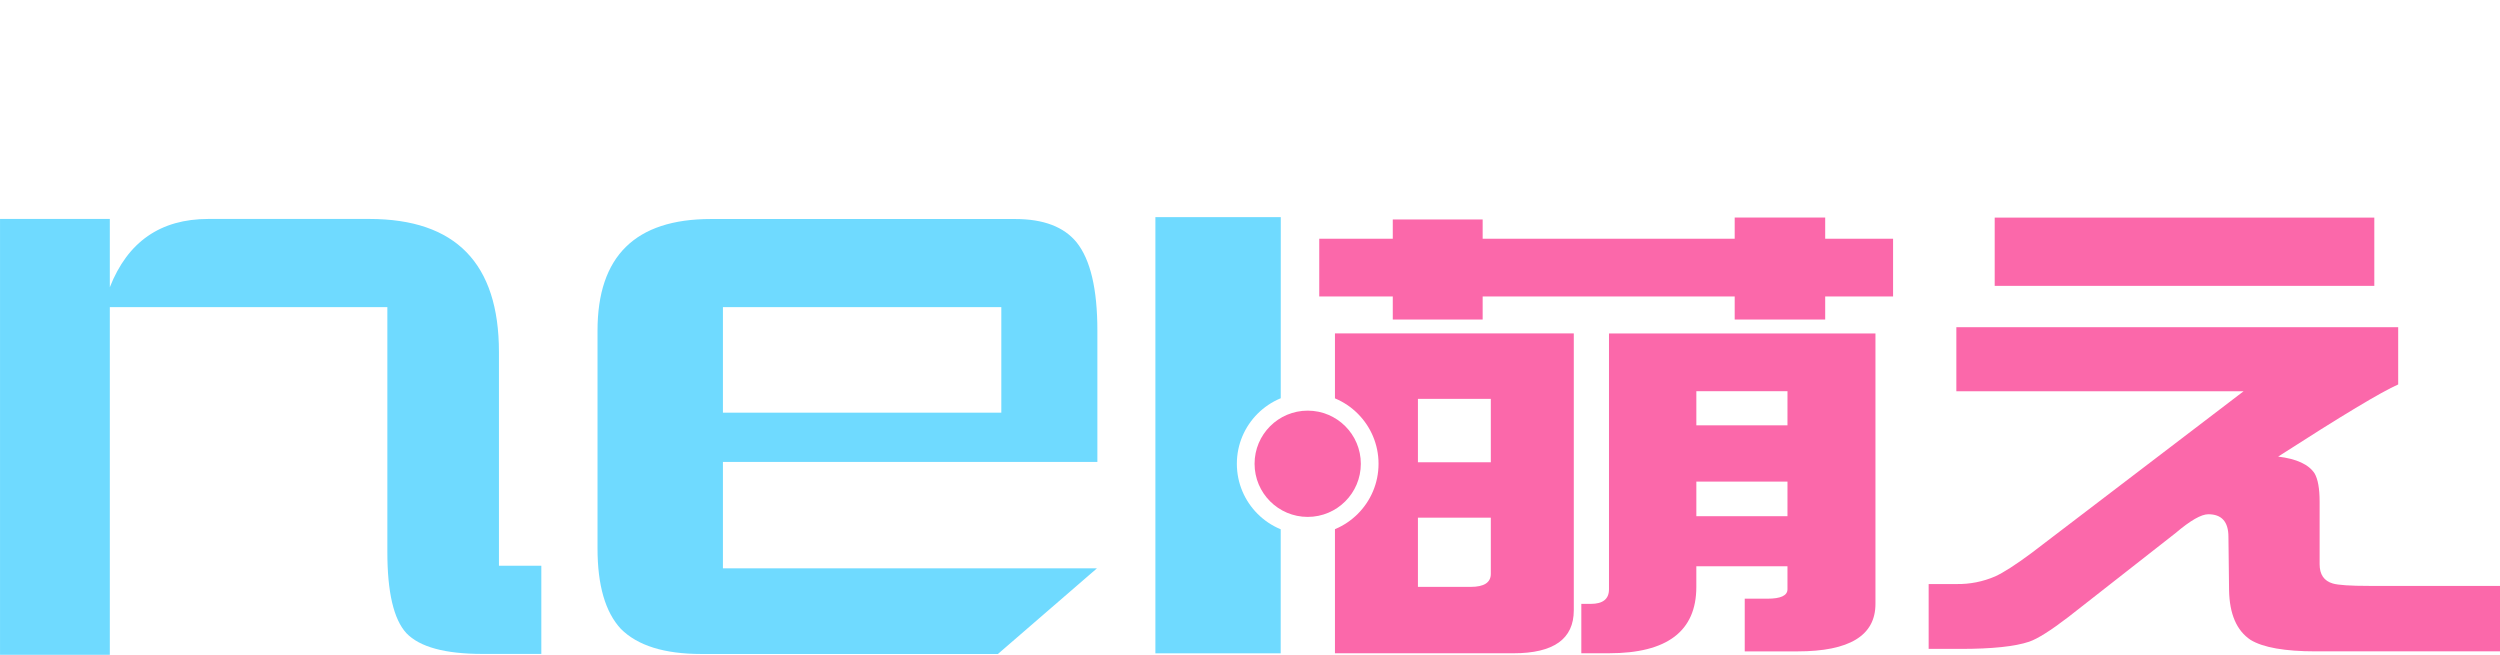
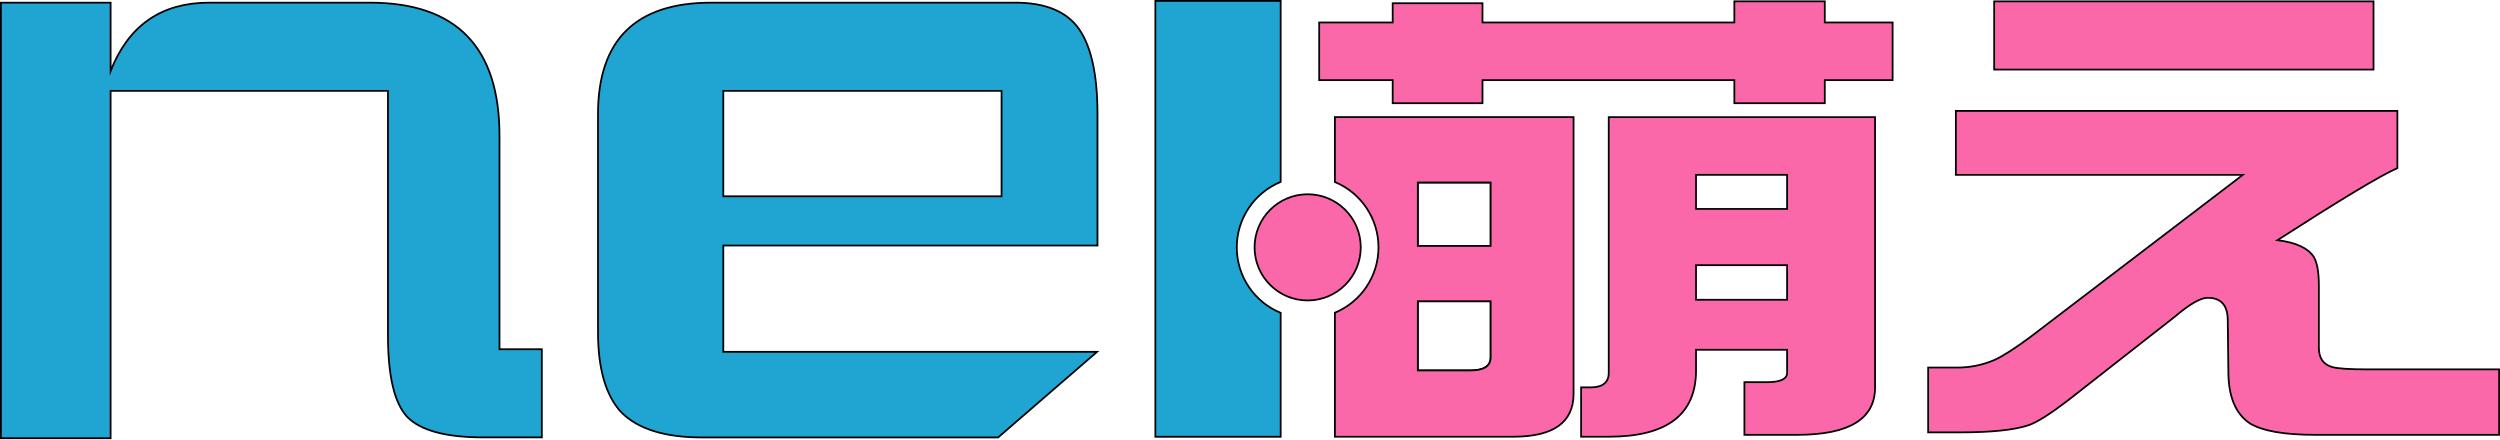
- <svg xmlns="http://www.w3.org/2000/svg" id="Layer_1" data-name="Layer 1" viewBox="0 0 1411.62 369.73">
-   <defs>
-     <mask id="mask">
-       <circle r="10" cx="100" cy="100" class="c-mask-circle" />
-     </mask>
-     <clipPath id="clip-path" transform="translate(-8.61)">
-       <path class="cls-1" d="M0,114.87v260H1432v-260Zm747,187a40,40,0,1,1,40-40A40,40,0,0,1,747,301.87Z" />
-     </clipPath>
-     <style type="text/css">
-       
- .cls-1 {
-         fill: none;
-       }
- 
-       .cls-2 {
-         clip-path: url(#clip-path);
-       }
- 
-       .cls-3 {
-         fill: #fb68aa;
-       }
- 
-       .cls-4 {
-         fill: #6fdaff;
-       }
- 
-       .cls-off {
-         fill:grey;  
-       }
- 
-       .cls-alpha {
-         fill:grey;
-       }
- 
- 
-     </style>
-   </defs>
-   <g class="cls-2">
+ <svg xmlns="http://www.w3.org/2000/svg" id="main-logo" data-name="main logo" viewBox="0 0 1412.62 248.13">
+   <g>
    <g>
-       <polygon class="cls-3" points="1068.92 134.79 1068.92 167.38 1030.59 167.38 1030.59 180.42 979.49 180.42 979.49 167.38 837.18 167.38 837.18 180.42 786.43 180.42 786.43 167.38 744.91 167.38 744.91 134.79 786.43 134.79 786.43 123.93 837.18 123.93 837.18 134.79 979.49 134.79 979.49 122.84 1030.59 122.84 1030.59 134.79 1068.92 134.79" />
-       <path class="cls-3" d="M762.39,188.27v180.6H863.18q34.07,0,34.07-24.27V188.27ZM850.4,324q0,7.38-11.36,7.38H809.24V292.3H850.4Zm0-63H809.24V225.22H850.4Z" transform="translate(-8.61)" />
-       <path class="cls-3" d="M983.48,188.29H917.12V332.75q0,8.23-10.29,8.23H901.5v27.88h15.61q49.32,0,49.33-37.44V319.74h51.46v13q0,5.32-11.36,5.31H993.77V367.8h29.81q44,0,44-26.82V188.29Zm34.42,103.19H966.45V271.93h51.46Zm0-51.33H966.45V220.88h51.46Z" transform="translate(-8.61)" />
-       <path class="cls-3" d="M1420.23,367.79h-104q-26.27,0-36.91-6.52-11.71-7.88-12.07-28l-.36-30.14q0-12.76-11.36-12.76-6,0-18.45,10.59l-60.68,47.52q-14.91,11.41-22,13.85-12.07,4.07-38.68,4.07h-18.1V329.78h15.61a52.76,52.76,0,0,0,22-4.34q7.09-3.26,20.23-13l120-91.52H1113.26V184.76h249.48v32.32q-14.2,6.25-67.78,40.73,15.61,1.9,20.58,9.5,2.84,4.89,2.84,16v35.3q0,8.69,7.45,10.86,4.61,1.36,20.58,1.36h73.82Z" transform="translate(-8.61)" />
-       <rect class="cls-3" x="1126.3" y="122.87" width="214.35" height="38.54" />
+       <polygon points="1069.42 12.7 1069.42 45.28 1031.09 45.28 1031.09 58.32 979.99 58.32 979.99 45.28 837.68 45.28 837.68 58.32 786.93 58.32 786.93 45.28 745.41 45.28 745.41 12.7 786.93 12.7 786.93 1.83 837.68 1.83 837.68 12.7 979.99 12.7 979.99 0.75 1031.09 0.75 1031.09 12.7 1069.42 12.7" style="fill: #fb68aa;stroke: #000;stroke-miterlimit: 10" />
+       <path d="M974.87,65.69H908.51V210.15q0,8.23-10.29,8.24H892.9v27.88h15.61q49.32,0,49.33-37.44V197.14h51.46v13c0,3.55-3.79,5.31-11.36,5.31H985.17v29.75H1015q44,0,44-26.82V65.69Zm34.43,103.2H957.84V149.34h51.46Zm0-51.33H957.84V98.28h51.46Z" transform="translate(0.5 0.5)" style="fill: #fb68aa;stroke: #000;stroke-miterlimit: 10" />
+       <path d="M1411.62,245.2h-104q-26.27,0-36.91-6.52-11.7-7.87-12.06-28l-.36-30.14q0-12.76-11.35-12.77-6,0-18.46,10.59l-60.68,47.53q-14.91,11.4-22,13.85-12.06,4.06-38.68,4.07H1089V207.18h15.62a52.71,52.71,0,0,0,22-4.35q7.1-3.26,20.23-13l119.95-91.52H1104.65V62.16h249.48V94.48q-14.19,6.26-67.78,40.73,15.62,1.9,20.58,9.51,2.83,4.89,2.84,16V196q0,8.7,7.45,10.87,4.6,1.35,20.59,1.35h73.81Z" transform="translate(0.5 0.5)" style="fill: #fb68aa;stroke: #000;stroke-miterlimit: 10" />
+       <rect x="1126.8" y="0.77" width="214.35" height="38.54" style="fill: #fb68aa;stroke: #000;stroke-miterlimit: 10" />
    </g>
    <g>
-       <path class="cls-4" d="M314.27,369.24h-33.2q-31.75,0-43-11.72-10.75-11.72-10.74-45.9V173.44H70.62V369.73h-62V123.63h62v38.57q15.13-38.57,55.66-38.57H217.1q73.24,0,73.24,75.2V319.43h23.93Z" transform="translate(-8.61)" />
-       <path class="cls-4" d="M628.24,260.84H416.81V320.9l211.19,0-55.92,48.37H404.6q-31.25,0-45.41-14.16Q346,340.92,346,309.67v-123q0-63,64-63H581.85q23.92,0,34.67,13.18,11.72,14.65,11.72,49.8ZM574,233V173.44H416.81V233Z" transform="translate(-8.61)" />
-       <path class="cls-4" d="M731.75,368.89H661V122.6h70.8Z" transform="translate(-8.61)" />
+       <path d="M305.66,246.64h-33.2q-31.74,0-43-11.72-10.74-11.71-10.74-45.9V50.84H62V247.13H0V1H62V39.61Q77.15,1,117.68,1H208.5q73.23,0,73.24,75.19V196.84h23.92Z" transform="translate(0.5 0.5)" style="fill: #20a4d2;stroke: #000;stroke-miterlimit: 10" />
+       <path d="M619.63,138.24H408.2V198.3l211.19,0-55.91,48.37H396q-31.26,0-45.41-14.16-13.18-14.16-13.19-45.41V64q0-63,64-63H573.24q23.93,0,34.67,13.18Q619.63,28.86,619.63,64Zm-54.2-27.83V50.84H408.2v59.57Z" transform="translate(0.5 0.5)" style="fill: #20a4d2;stroke: #000;stroke-miterlimit: 10" />
+     </g>
+     <g>
+       <path d="M841.79,201.42V169.7H800.63v39.11h29.81Q841.8,208.81,841.79,201.42Z" transform="translate(0.5 0.5)" style="fill: none;stroke: #000;stroke-miterlimit: 10" />
+       <rect x="801.13" y="103.13" width="41.17" height="35.85" style="fill: none;stroke: #000;stroke-miterlimit: 10" />
+       <path d="M753.78,102.34a40,40,0,0,1,0,73.86v70.07H854.57q34.06,0,34.07-24.27V65.67H753.78Zm46.85.29h41.16v35.84H800.63Zm0,67.07h41.16v31.72q0,7.4-11.35,7.39H800.63Z" transform="translate(0.5 0.5)" style="fill: #fb68aa;stroke: #000;stroke-miterlimit: 10" />
+       <path d="M652.34,246.29h70.8v-70a40,40,0,0,1,0-74V0h-70.8Z" transform="translate(0.5 0.5)" style="fill: #20a4d2;stroke: #000;stroke-miterlimit: 10" />
    </g>
  </g>
-   <circle id="Center_Circle" data-name="Center Circle" class="cls-3" cx="738.39" cy="261.87" r="30" />
+   <circle id="Center_Circle" data-name="Center Circle" cx="738.89" cy="139.77" r="30" style="fill: #fb68aa;stroke: #000;stroke-miterlimit: 10" />
</svg>
